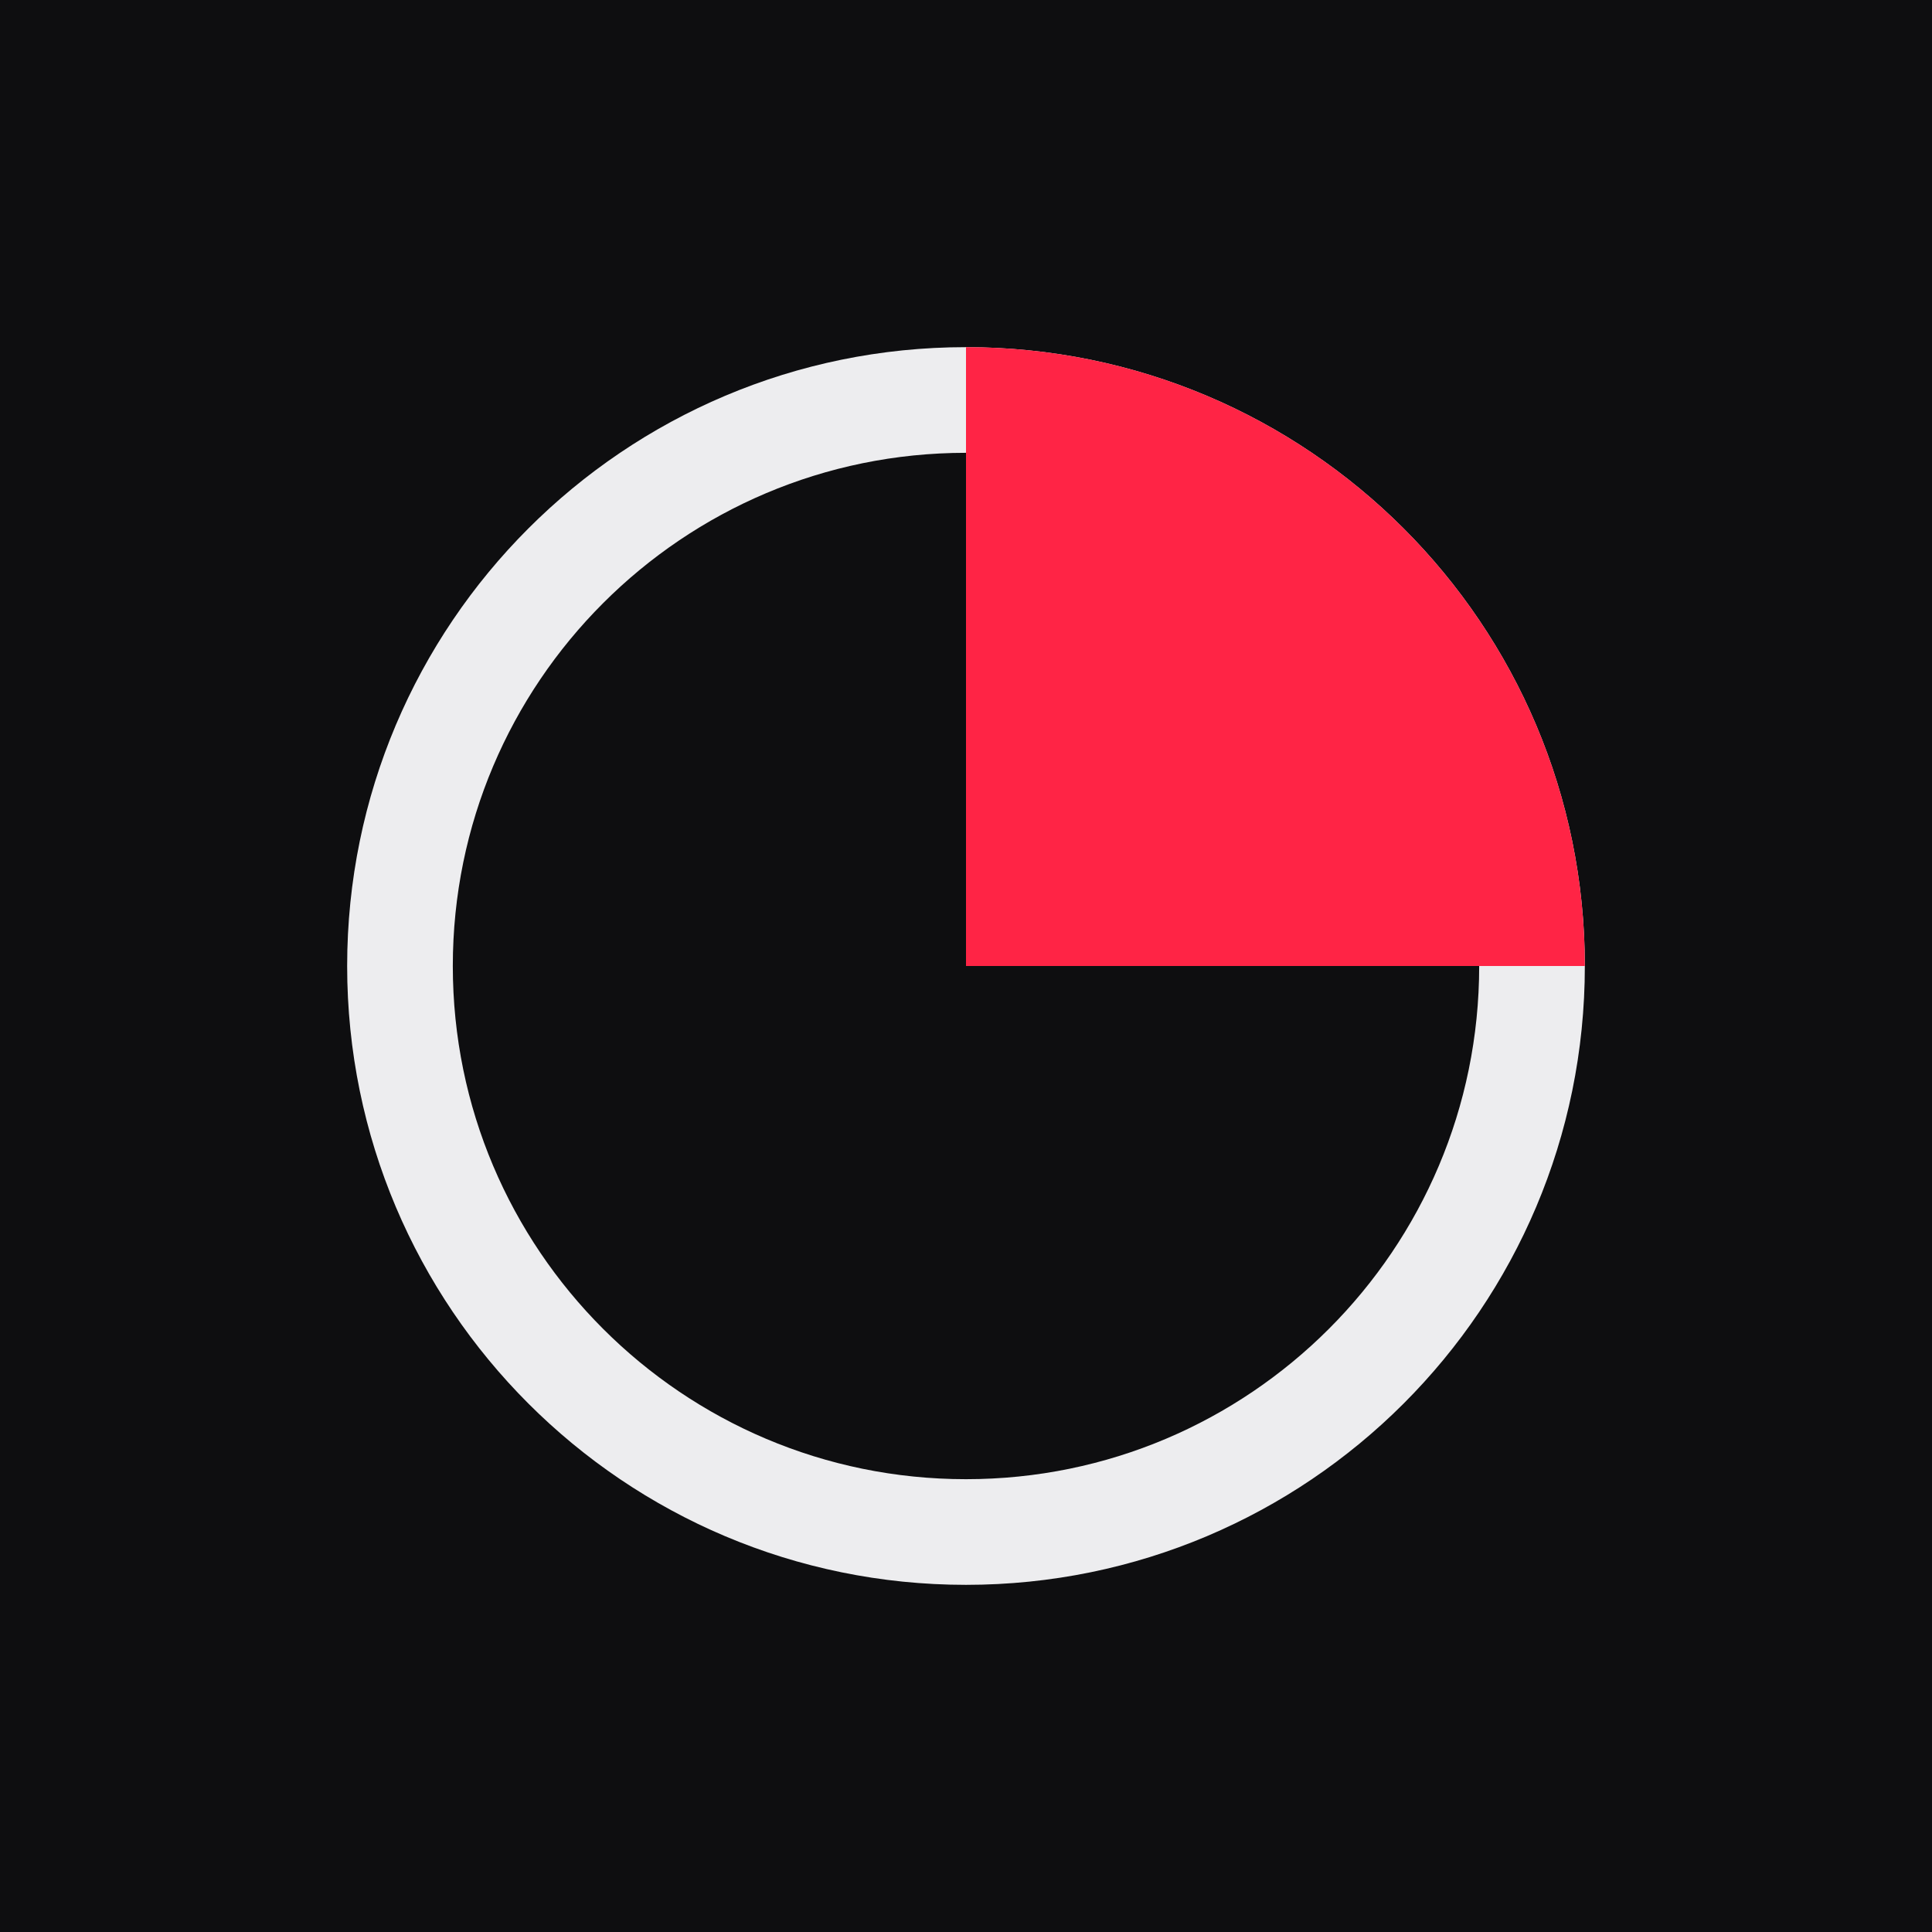
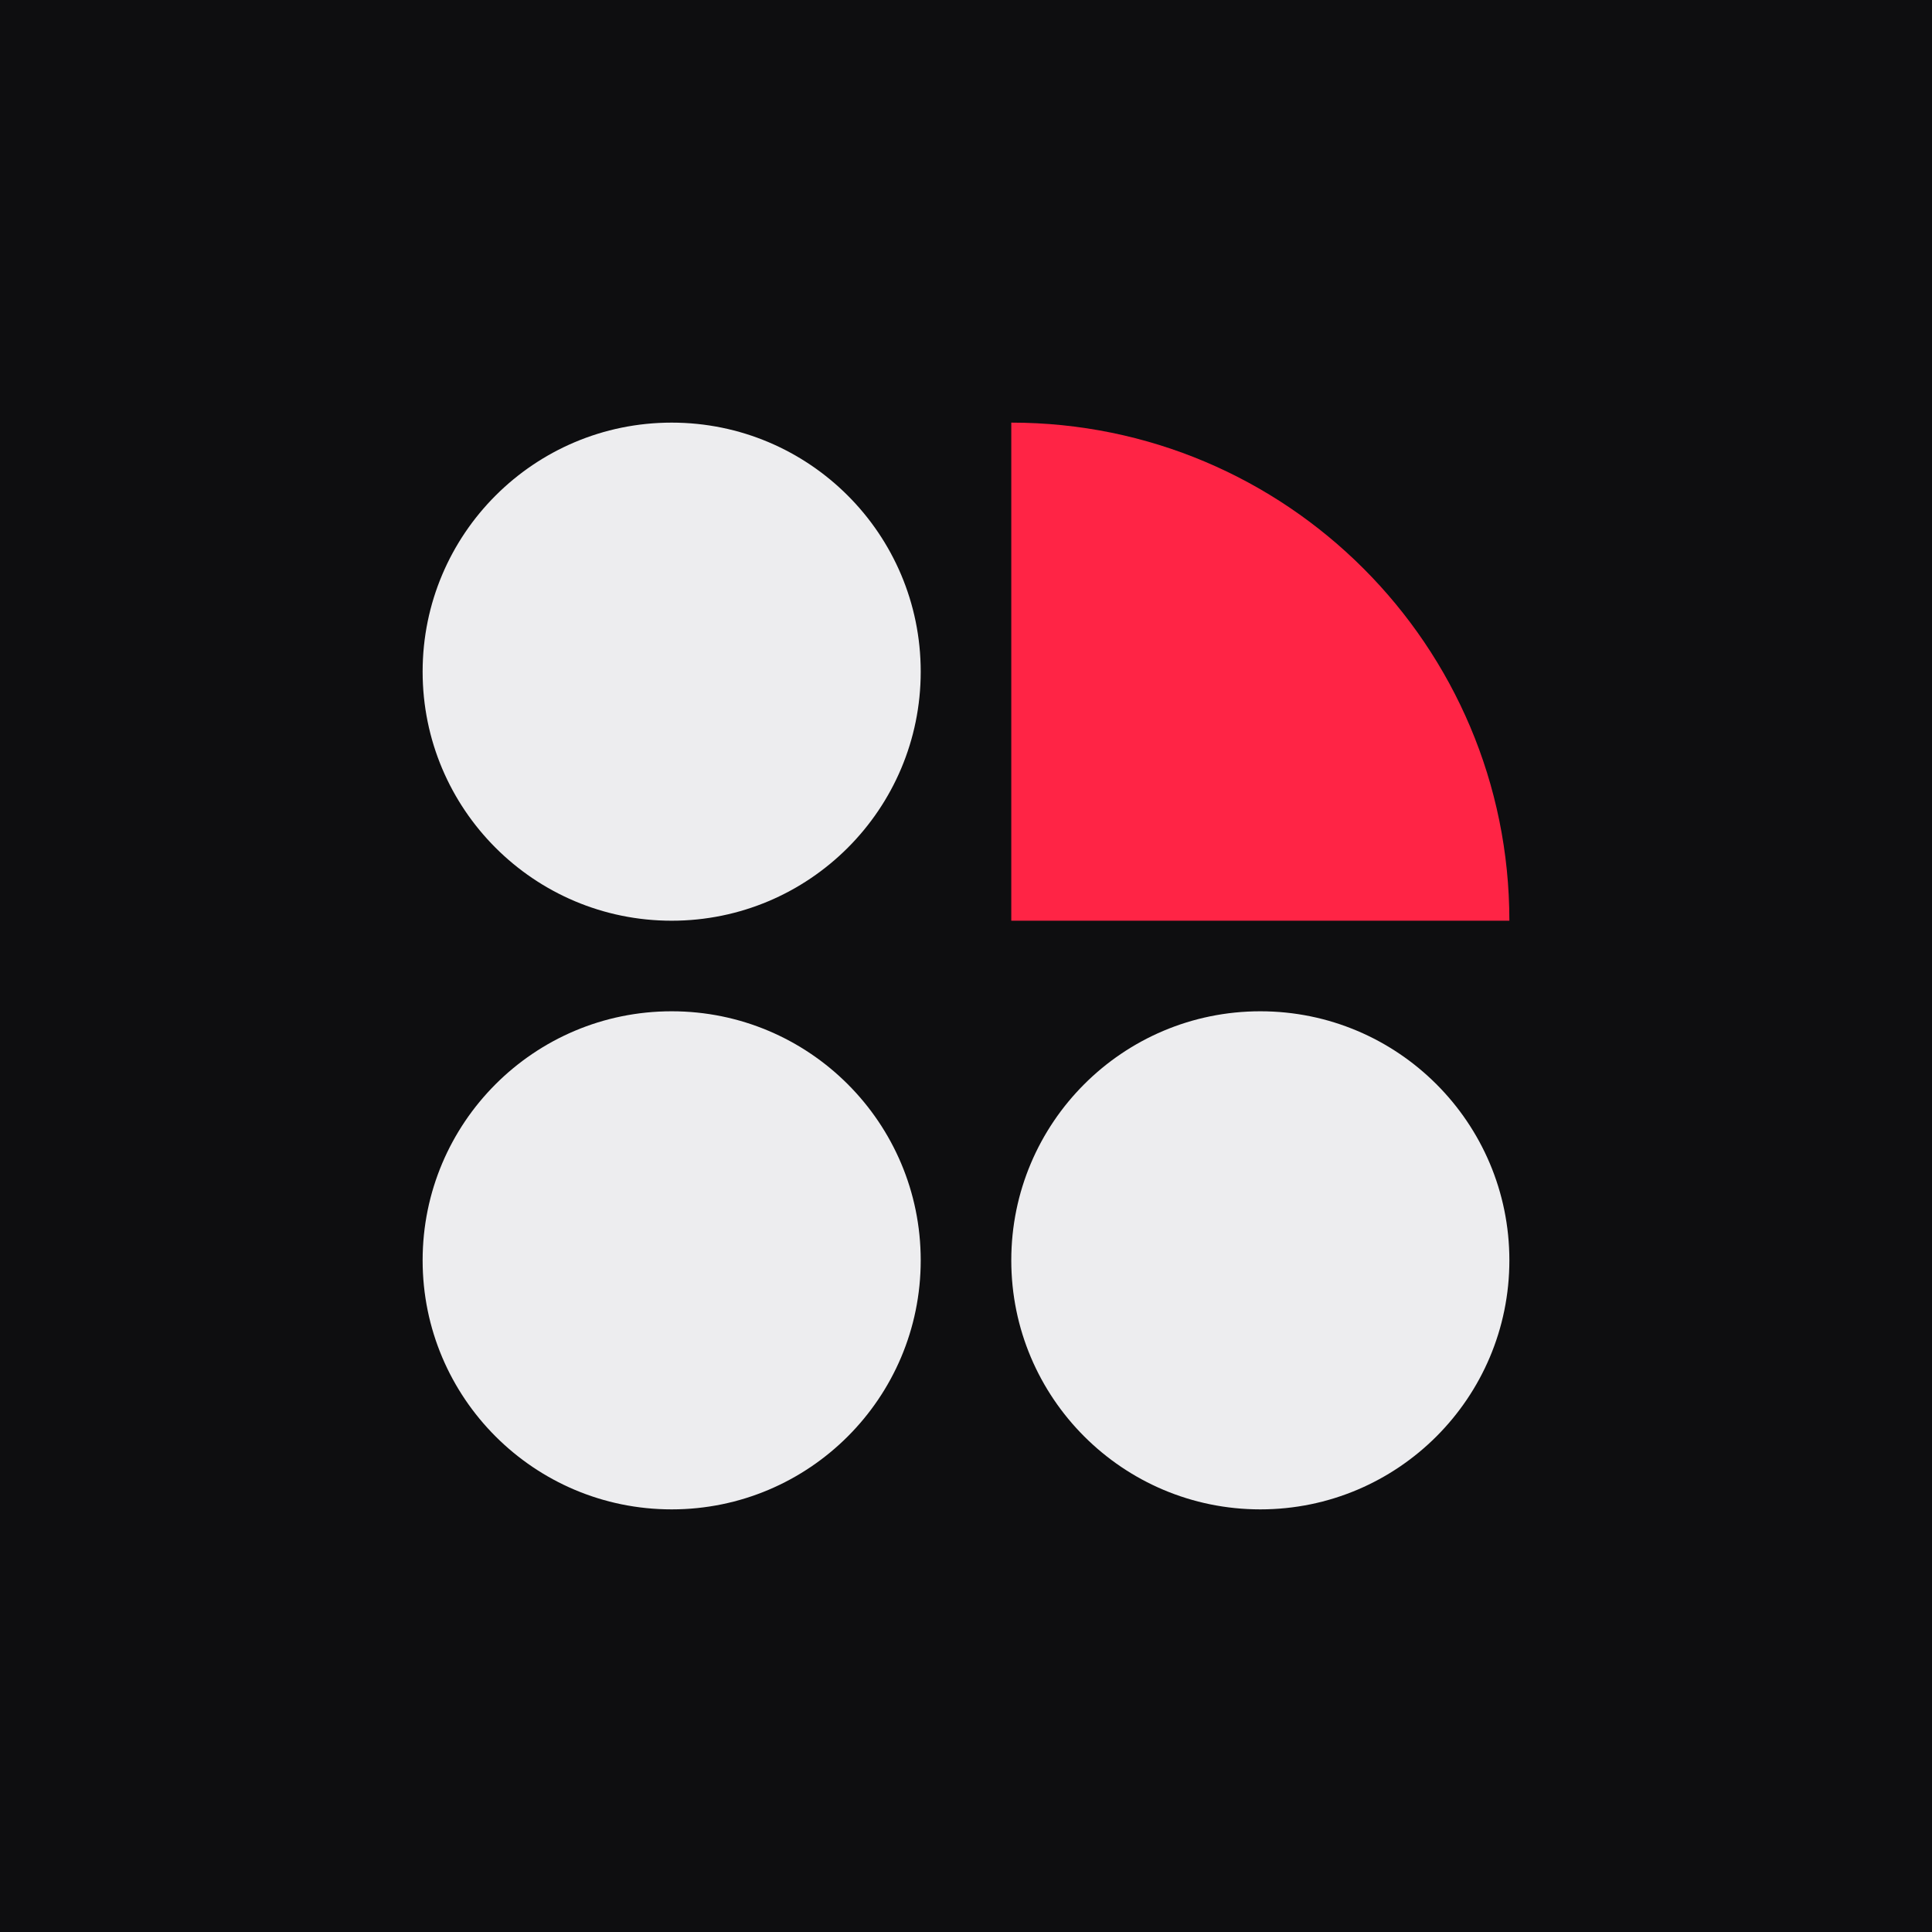
<svg xmlns="http://www.w3.org/2000/svg" viewBox="0 0 512 512">
  <rect width="512" height="512" fill="#0e0e10" />
-   <circle cx="256" cy="256" r="150" fill="none" stroke="#ededef" stroke-width="28" />
-   <path d="M256 256V92A164 164 0 0 1 420 256Z" fill="#ff2445" />
+   <g transform="translate(64 64) scale(1.5)">
+     <g fill="#ededef">
+       <circle cx="76" cy="76" r="44" />
+       <circle cx="76" cy="180" r="44" />
+       <circle cx="180" cy="180" r="44" />
+     </g>
+     <path d="M136 120V32a88 88 0 0 1 88 88z" fill="#ff2445" />
+   </g>
</svg>
